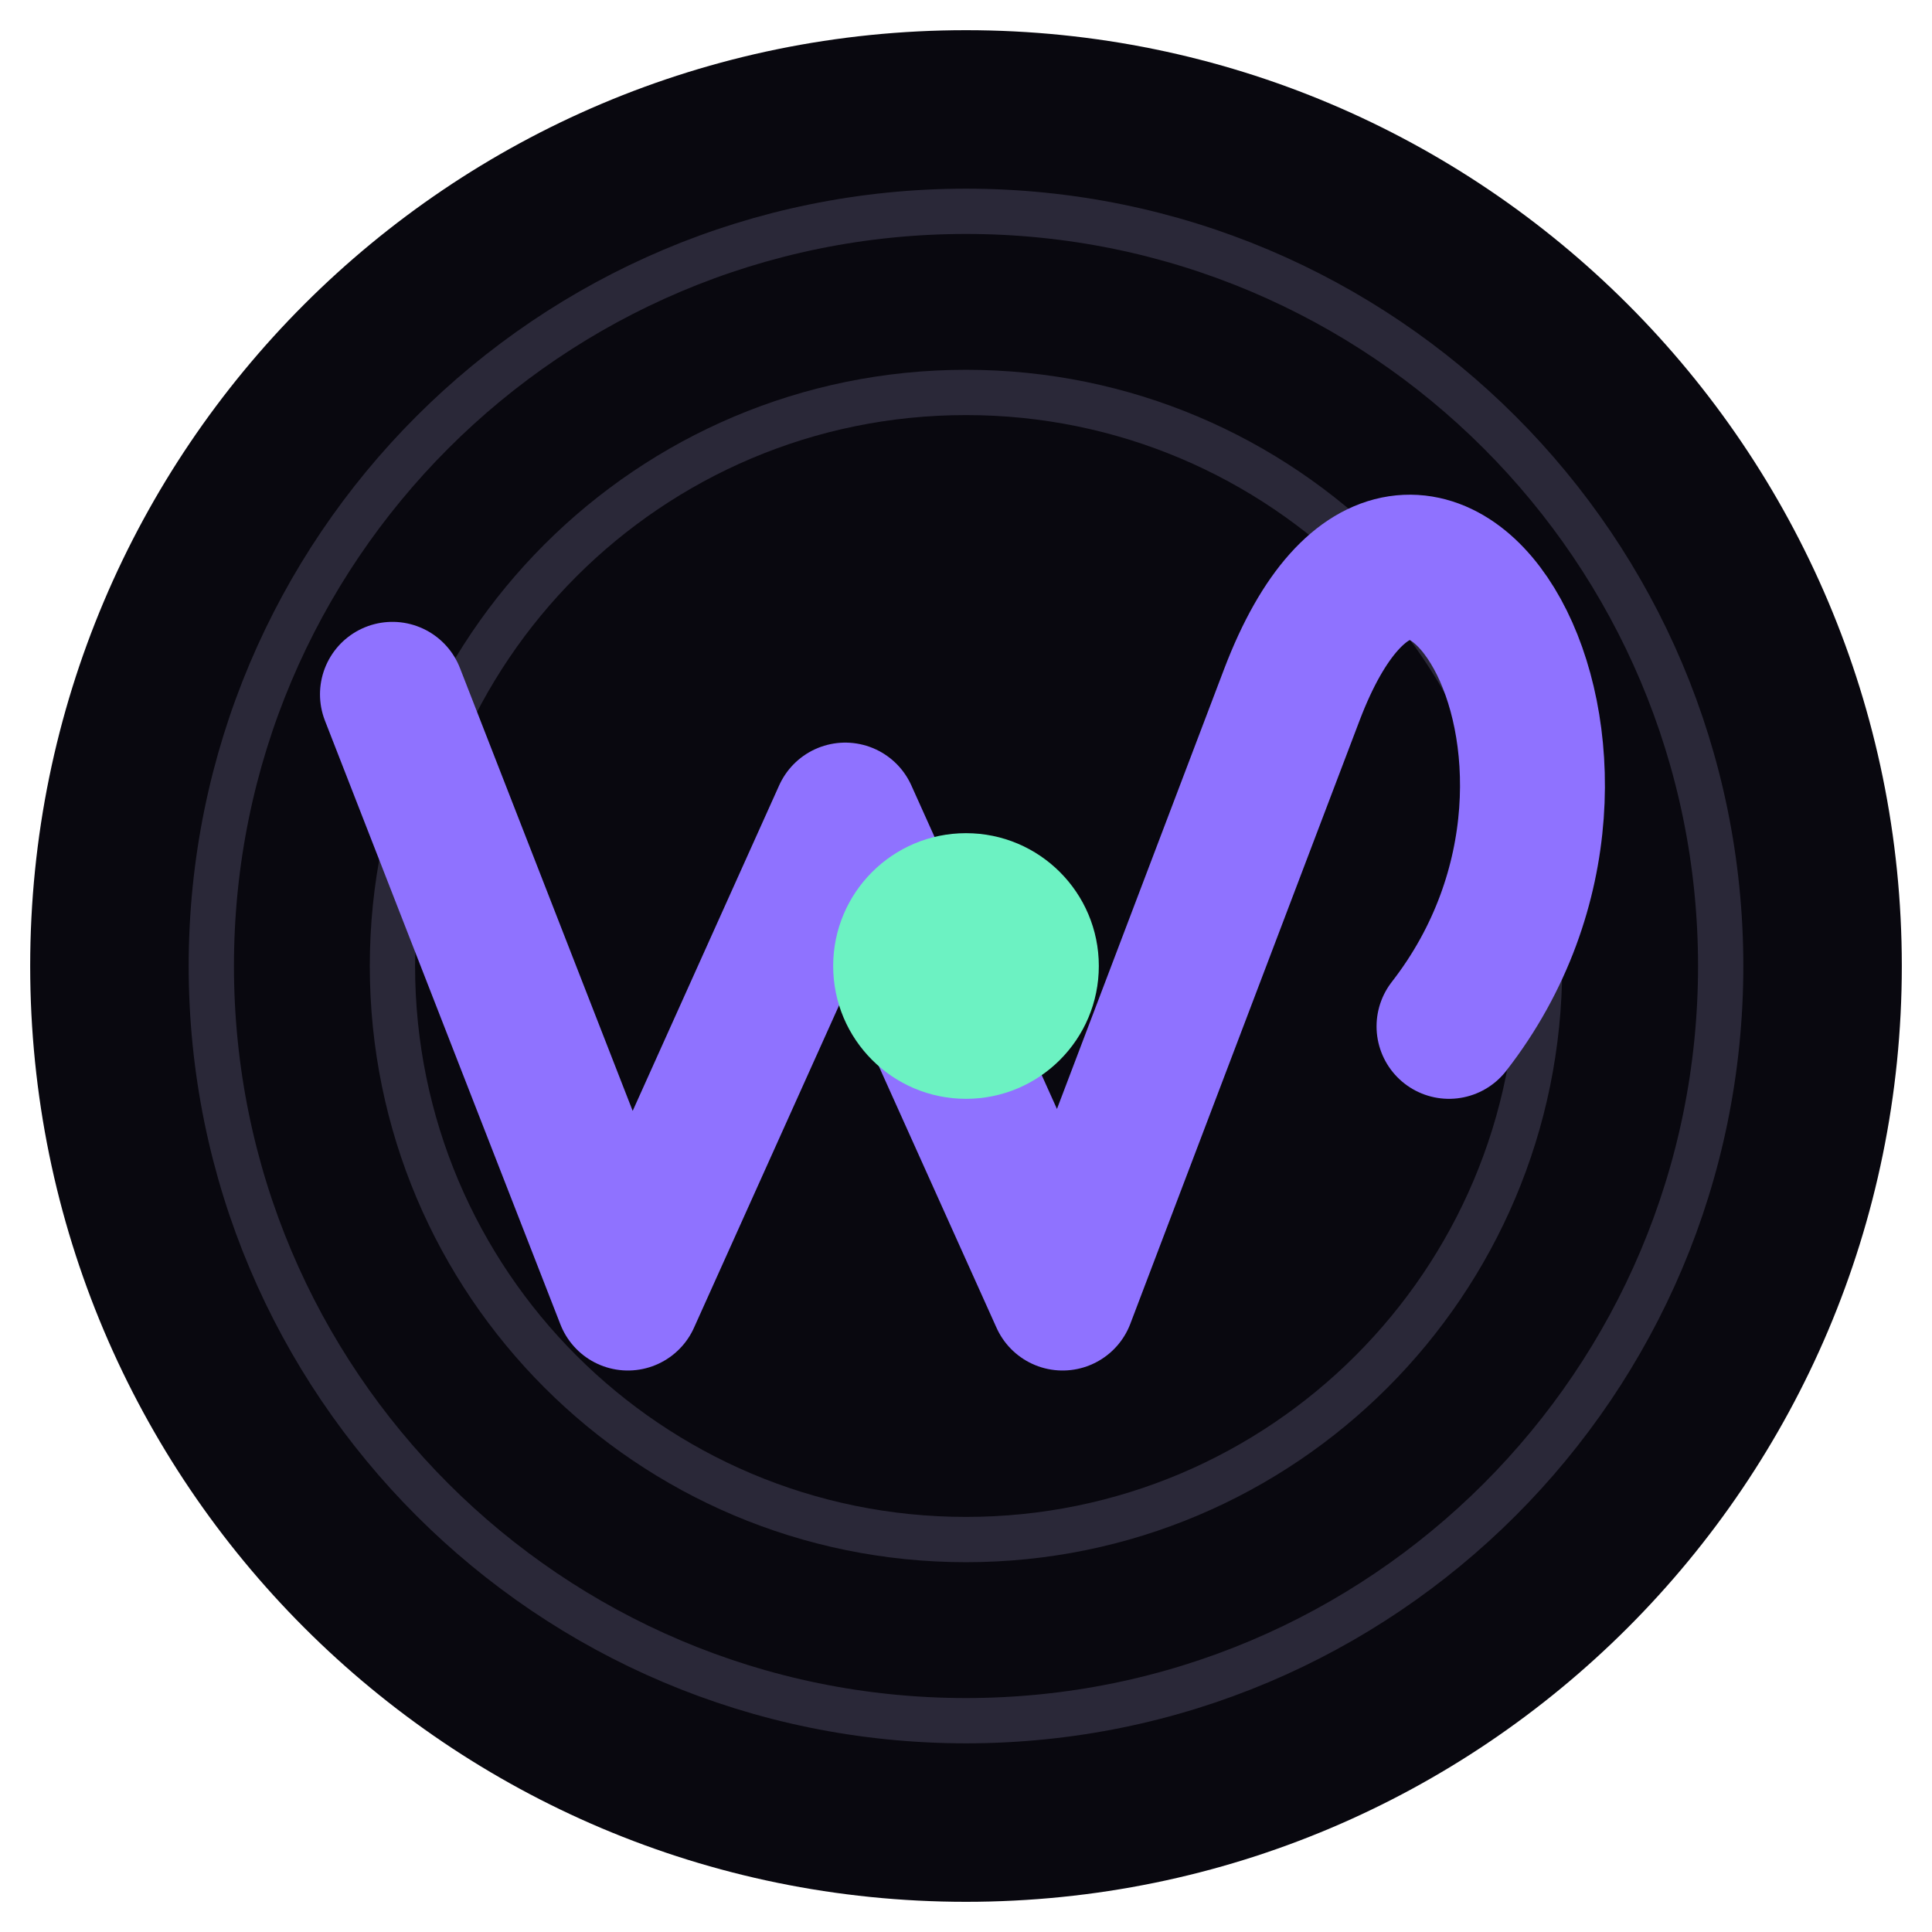
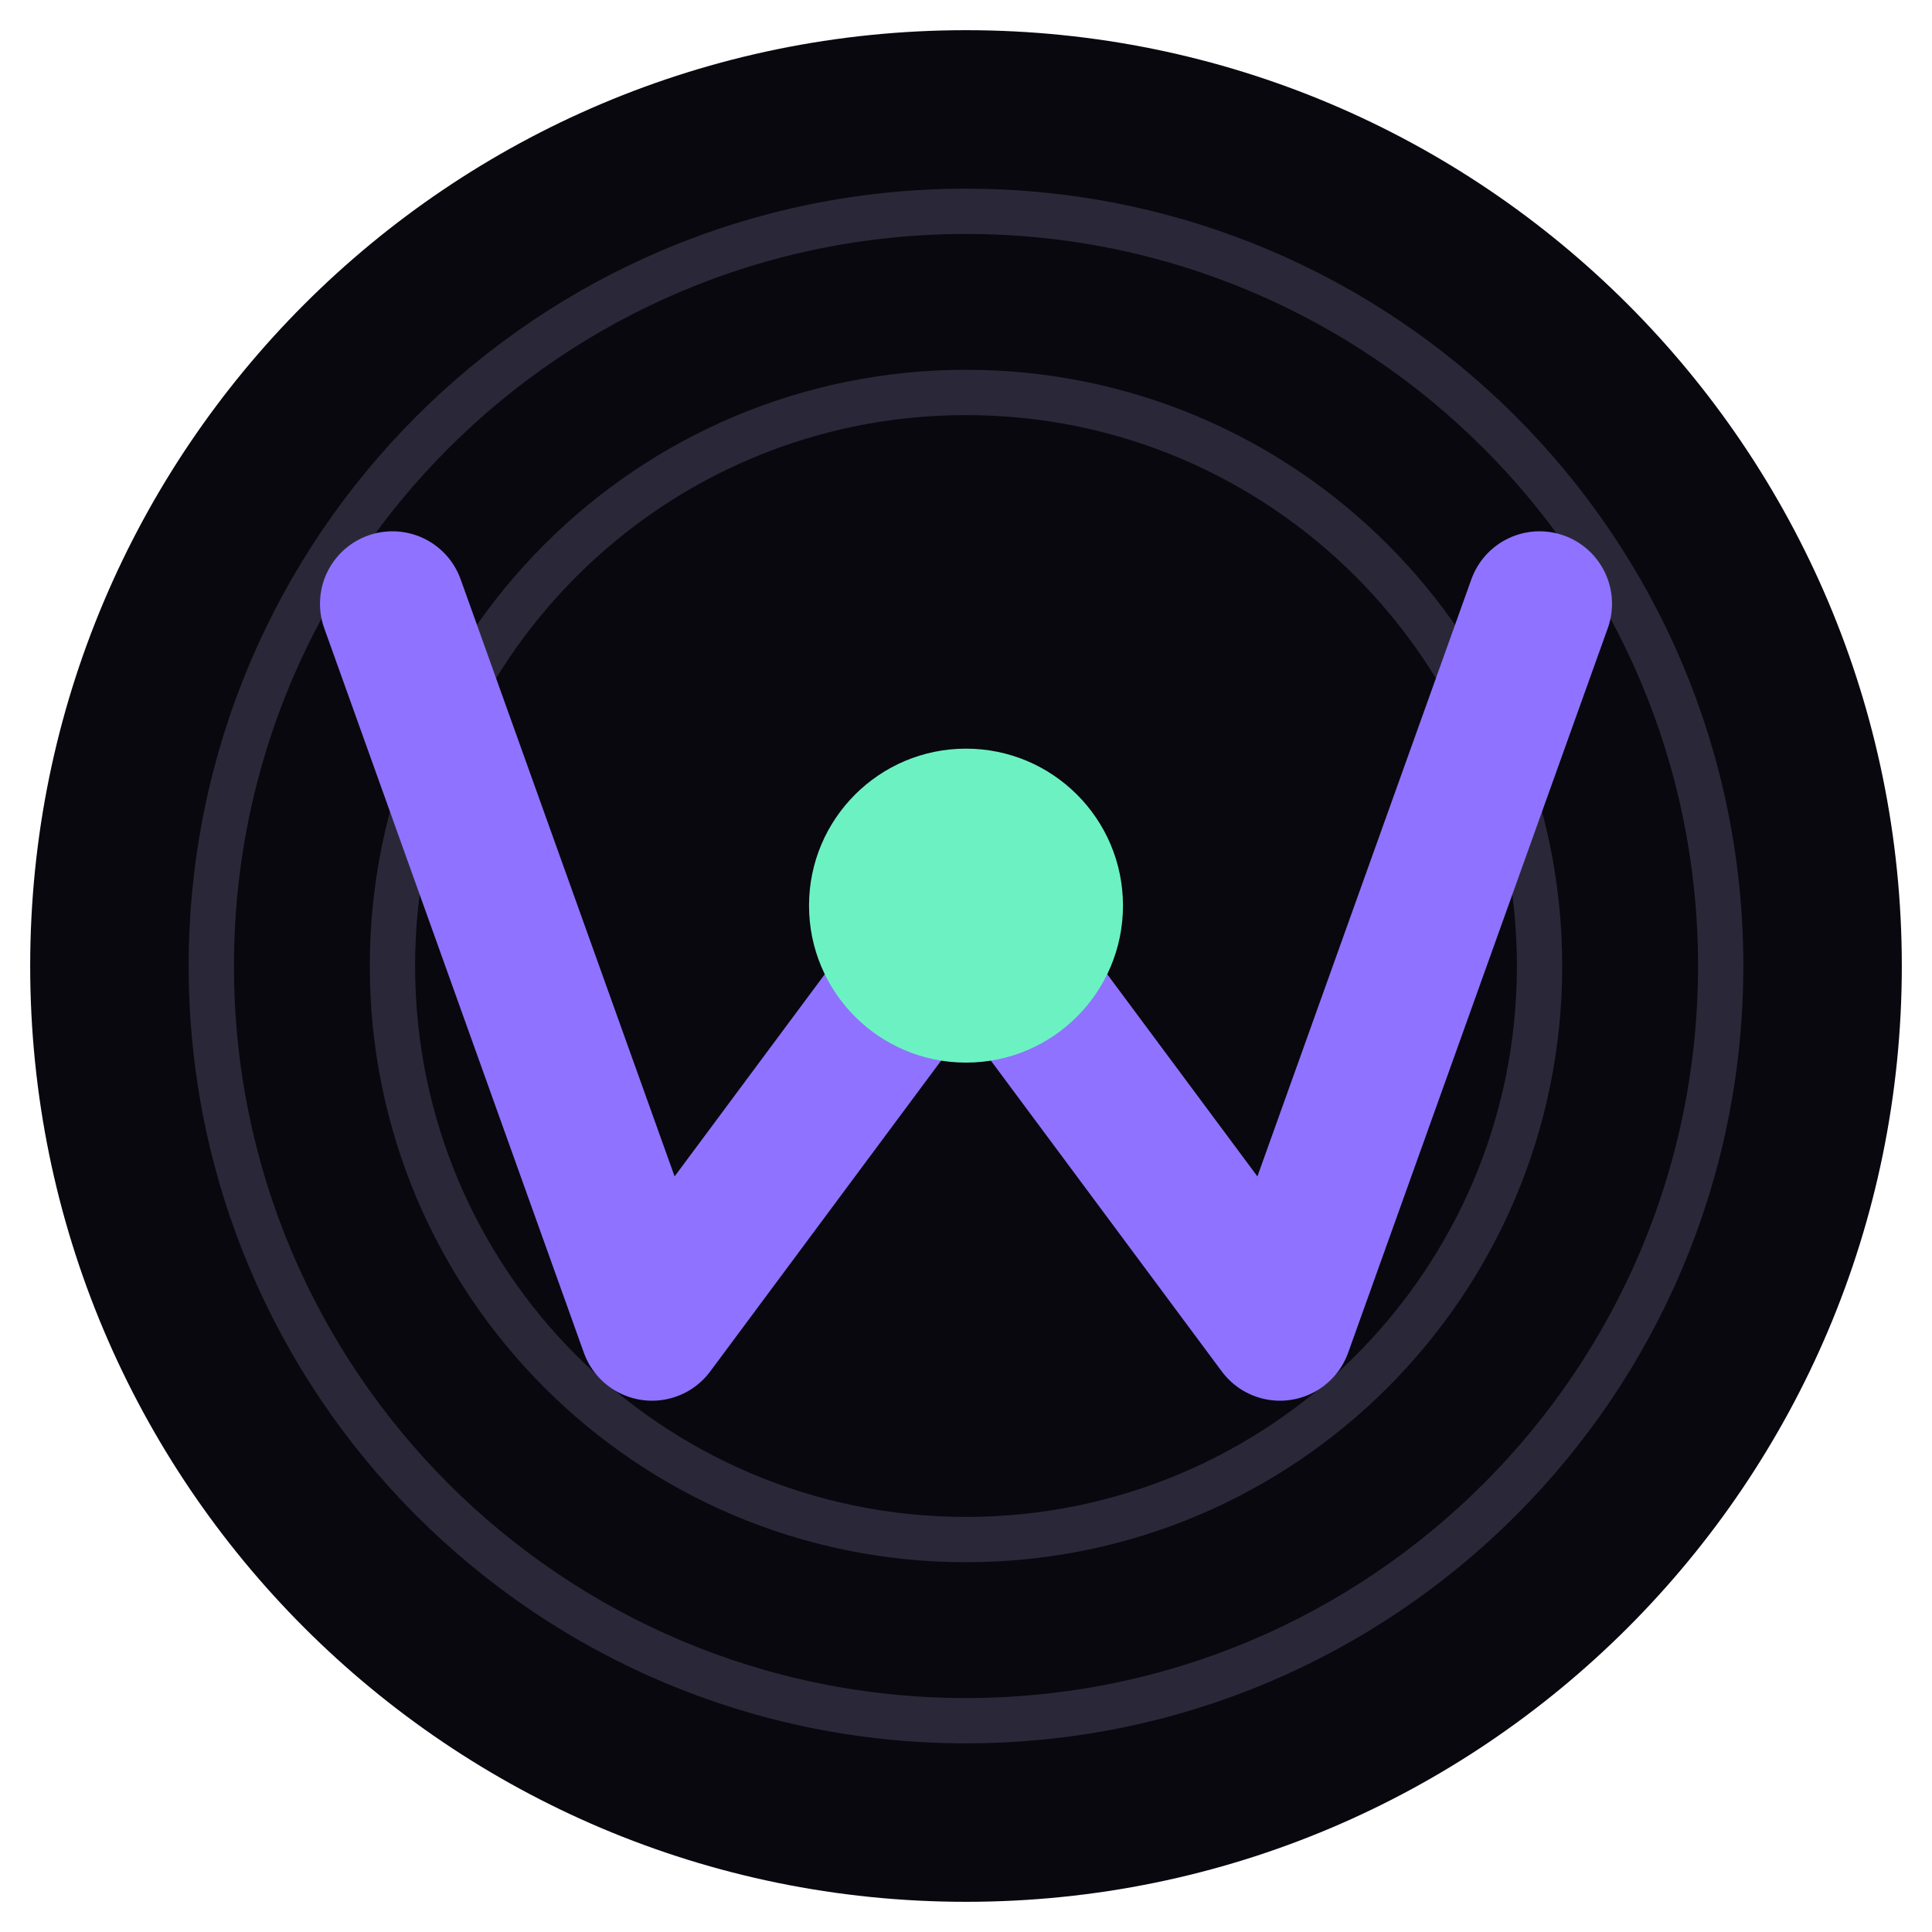
<svg xmlns="http://www.w3.org/2000/svg" viewBox="0 0 32 32">
  <circle cx="16" cy="16" r="15.5" fill="#09080f" />
  <circle cx="16" cy="16" r="12.5" fill="none" stroke="#2a2838" stroke-width=".75" />
  <circle cx="16" cy="16" r="9.5" fill="none" stroke="#2a2838" stroke-width=".75" />
-   <path d="M6.5 11.5 10.4 21.5 14 13.5 17.6 21.5 21.4 11.5C23.5 6 27.5 12.5 24 17" fill="none" stroke="#8f72ff" stroke-width="2.4" stroke-linecap="round" stroke-linejoin="round" />
-   <circle cx="16" cy="16" r="2.2" fill="#6cf2c2" />
+   <path d="M6.5 10 10.8 22 16 15 21.2 22 25.5 10" fill="none" stroke="#8f72ff" stroke-width="2.4" stroke-linecap="round" stroke-linejoin="round" />
+   <circle cx="16" cy="15" r="2.6" fill="#6cf2c2" />
</svg>
